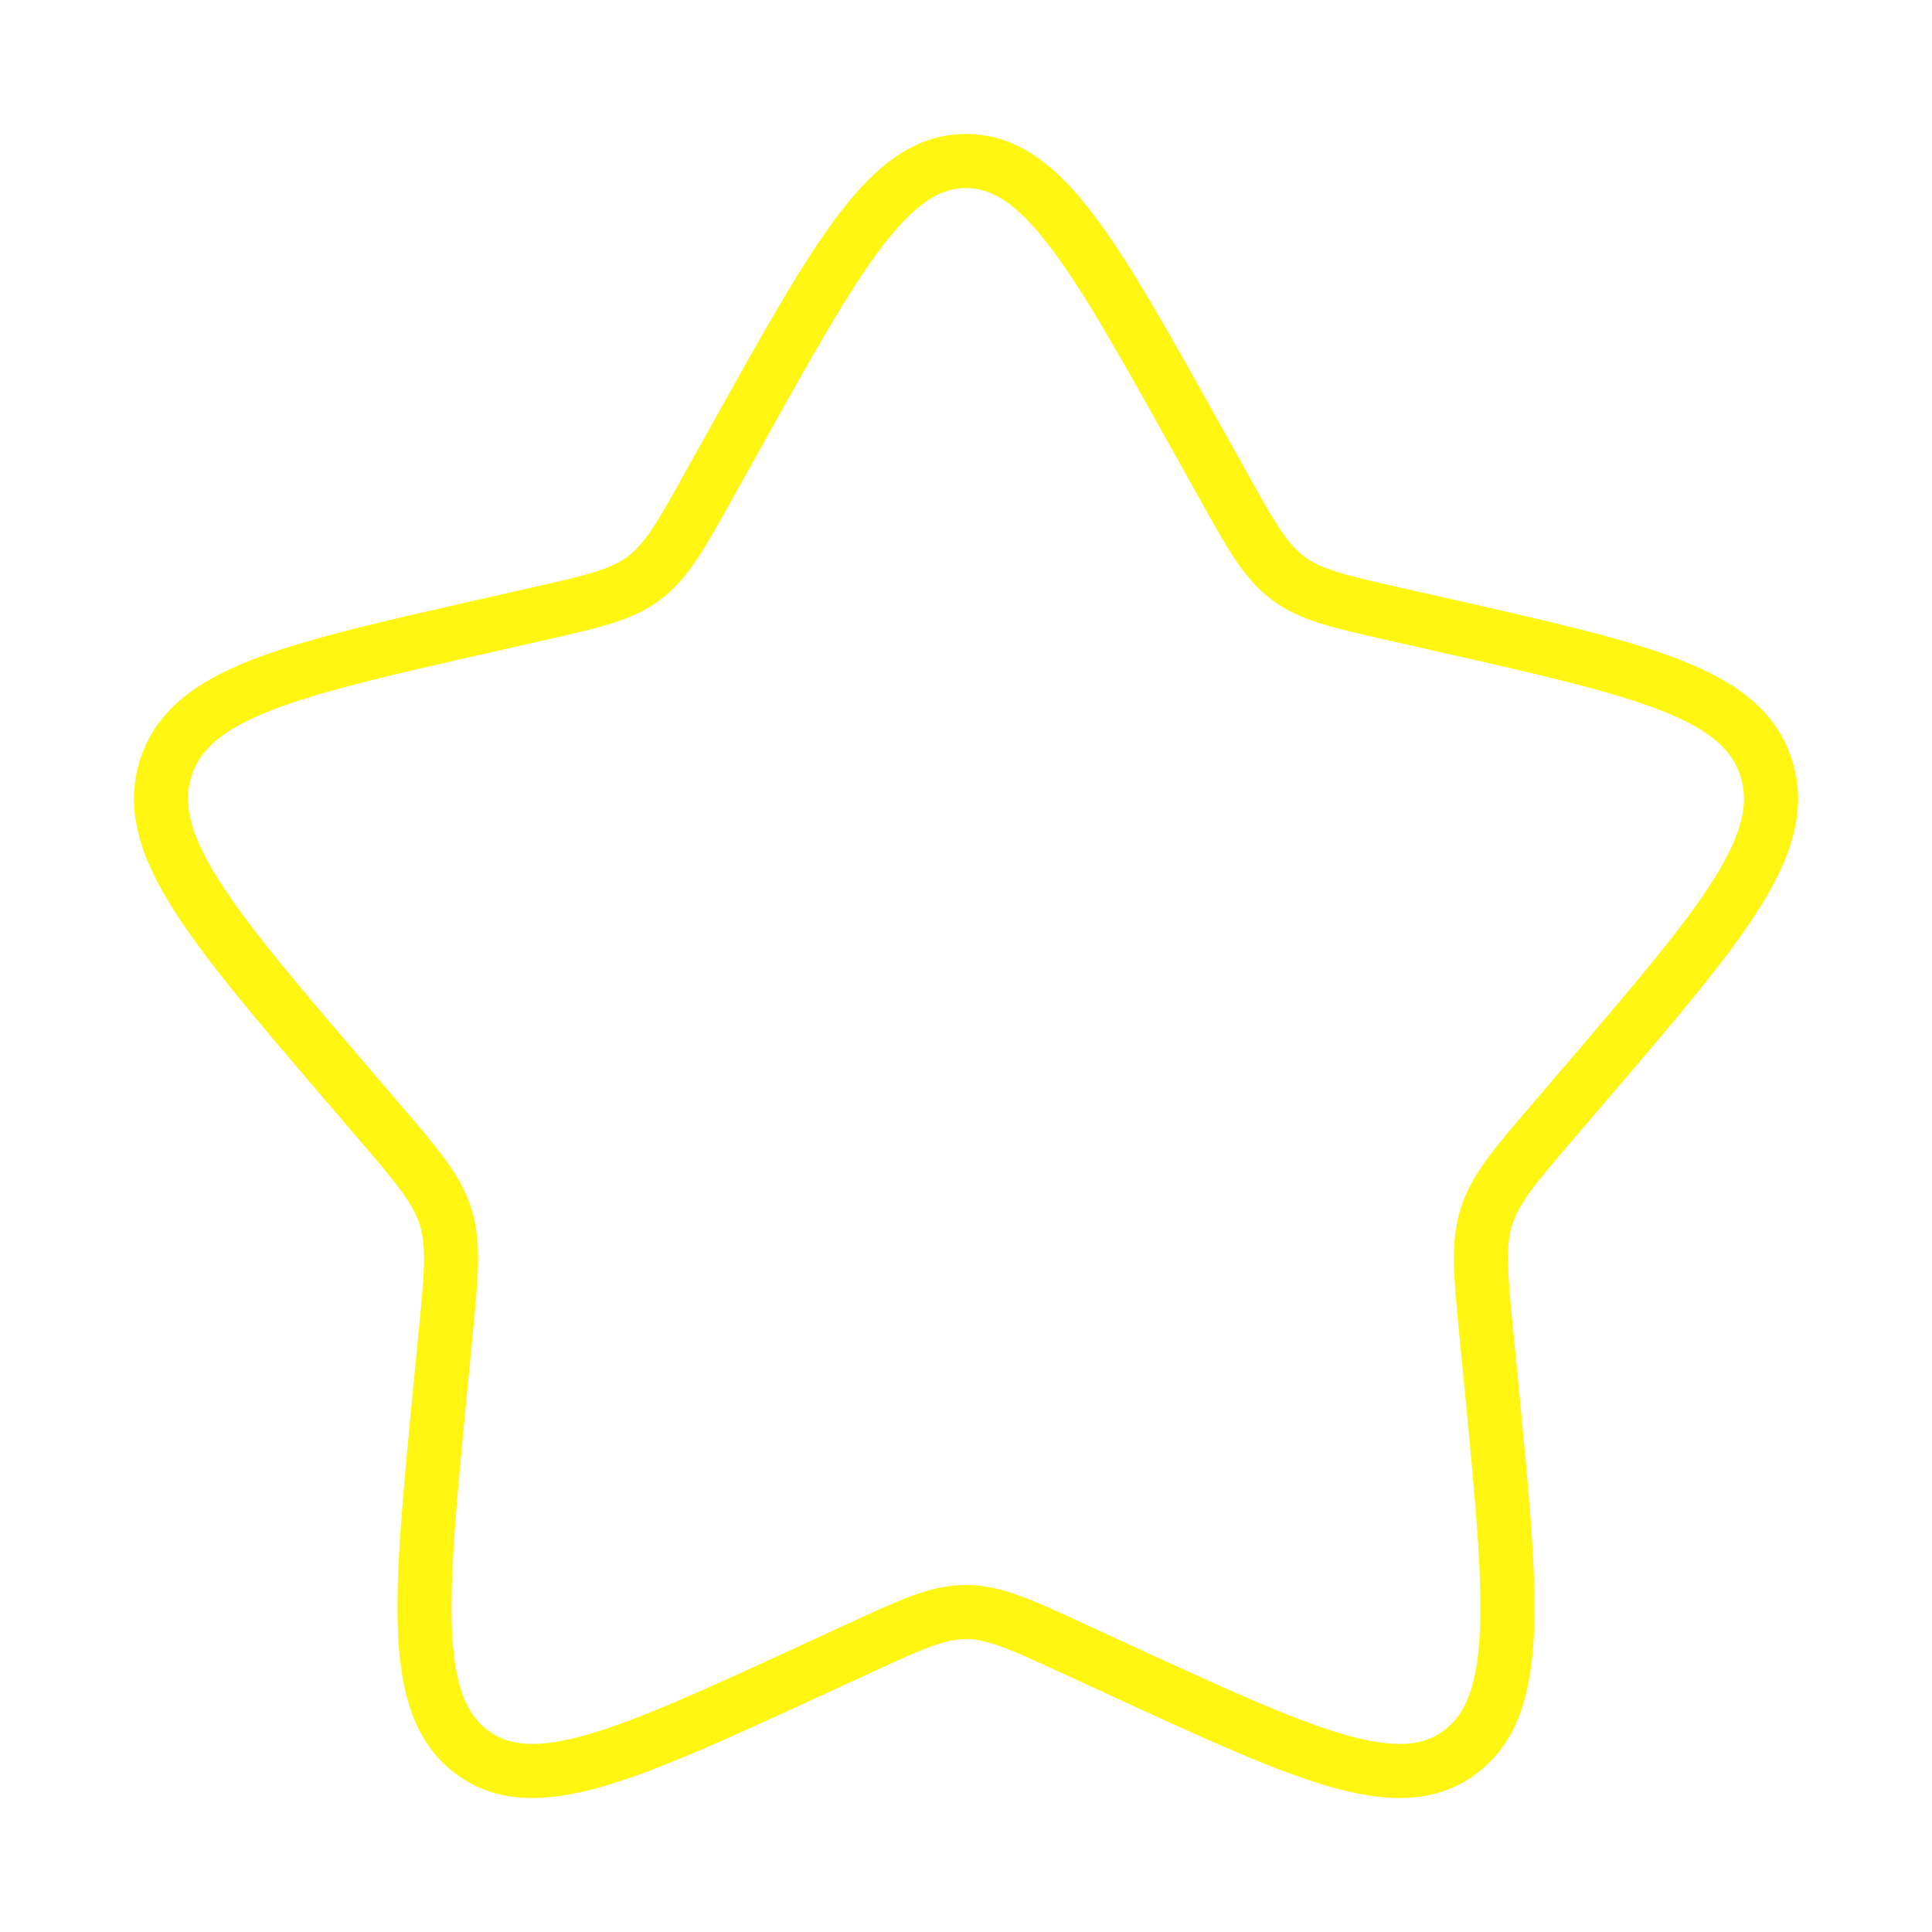
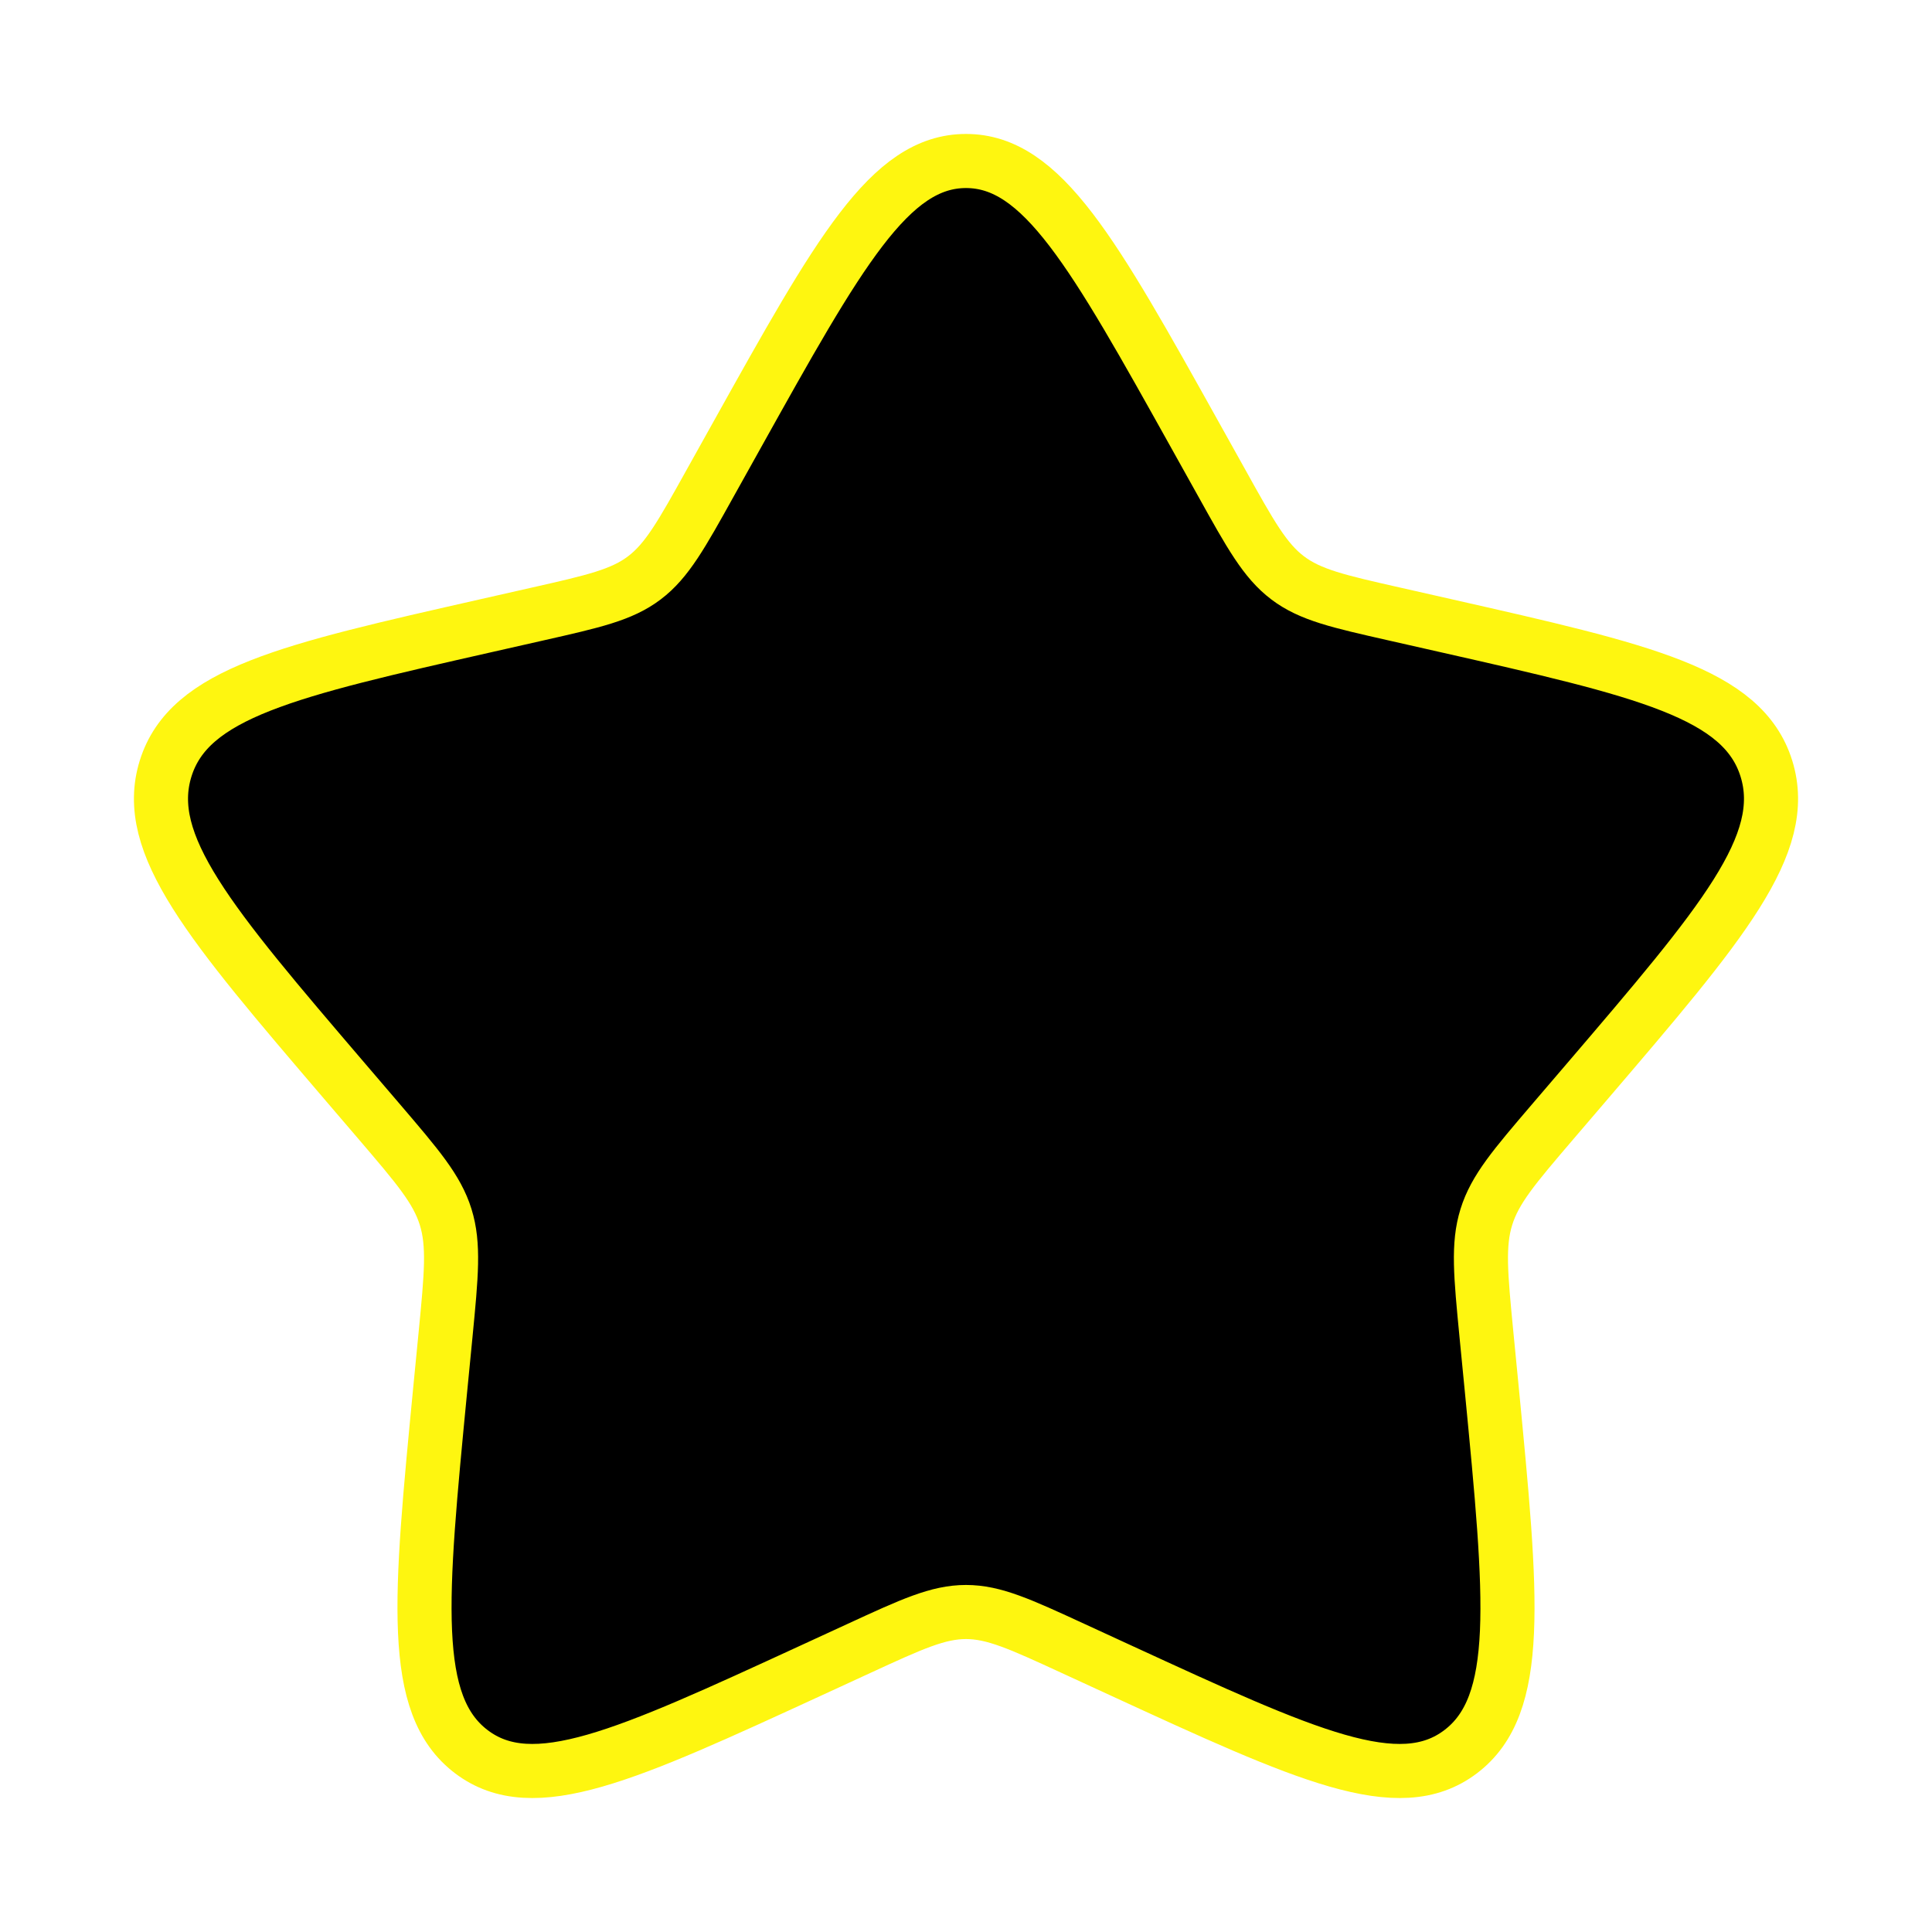
- <svg xmlns="http://www.w3.org/2000/svg" width="97px" height="97px" viewBox="0 0 24 24" fill="none" stroke="#f1f50a">
+ <svg xmlns="http://www.w3.org/2000/svg" id="star" viewBox="0 0 24 24" stroke="#f1f50a">
  <g id="SVGRepo_bgCarrier" stroke-width="0" />
  <g id="SVGRepo_tracerCarrier" stroke-linecap="round" stroke-linejoin="round" />
  <g id="SVGRepo_iconCarrier">
    <path d="M9.153 5.408C10.42 3.136 11.053 2 12 2C12.947 2 13.58 3.136 14.847 5.408L15.175 5.996C15.534 6.642 15.714 6.965 15.995 7.178C16.276 7.391 16.625 7.47 17.324 7.628L17.96 7.772C20.42 8.329 21.65 8.607 21.943 9.548C22.235 10.489 21.397 11.469 19.72 13.43L19.286 13.937C18.81 14.494 18.571 14.773 18.464 15.118C18.357 15.462 18.393 15.834 18.465 16.578L18.531 17.254C18.784 19.871 18.911 21.179 18.145 21.76C17.379 22.342 16.227 21.811 13.924 20.751L13.329 20.477C12.674 20.175 12.347 20.025 12 20.025C11.653 20.025 11.326 20.175 10.671 20.477L10.076 20.751C7.773 21.811 6.621 22.342 5.855 21.76C5.089 21.179 5.216 19.871 5.469 17.254L5.535 16.578C5.607 15.834 5.643 15.462 5.536 15.118C5.429 14.773 5.19 14.494 4.714 13.937L4.28 13.43C2.603 11.469 1.765 10.489 2.057 9.548C2.35 8.607 3.58 8.329 6.04 7.772L6.676 7.628C7.375 7.47 7.724 7.391 8.005 7.178C8.286 6.965 8.466 6.642 8.825 5.996L9.153 5.408Z" stroke="#fef610" stroke-width="0.672" />
  </g>
</svg>
